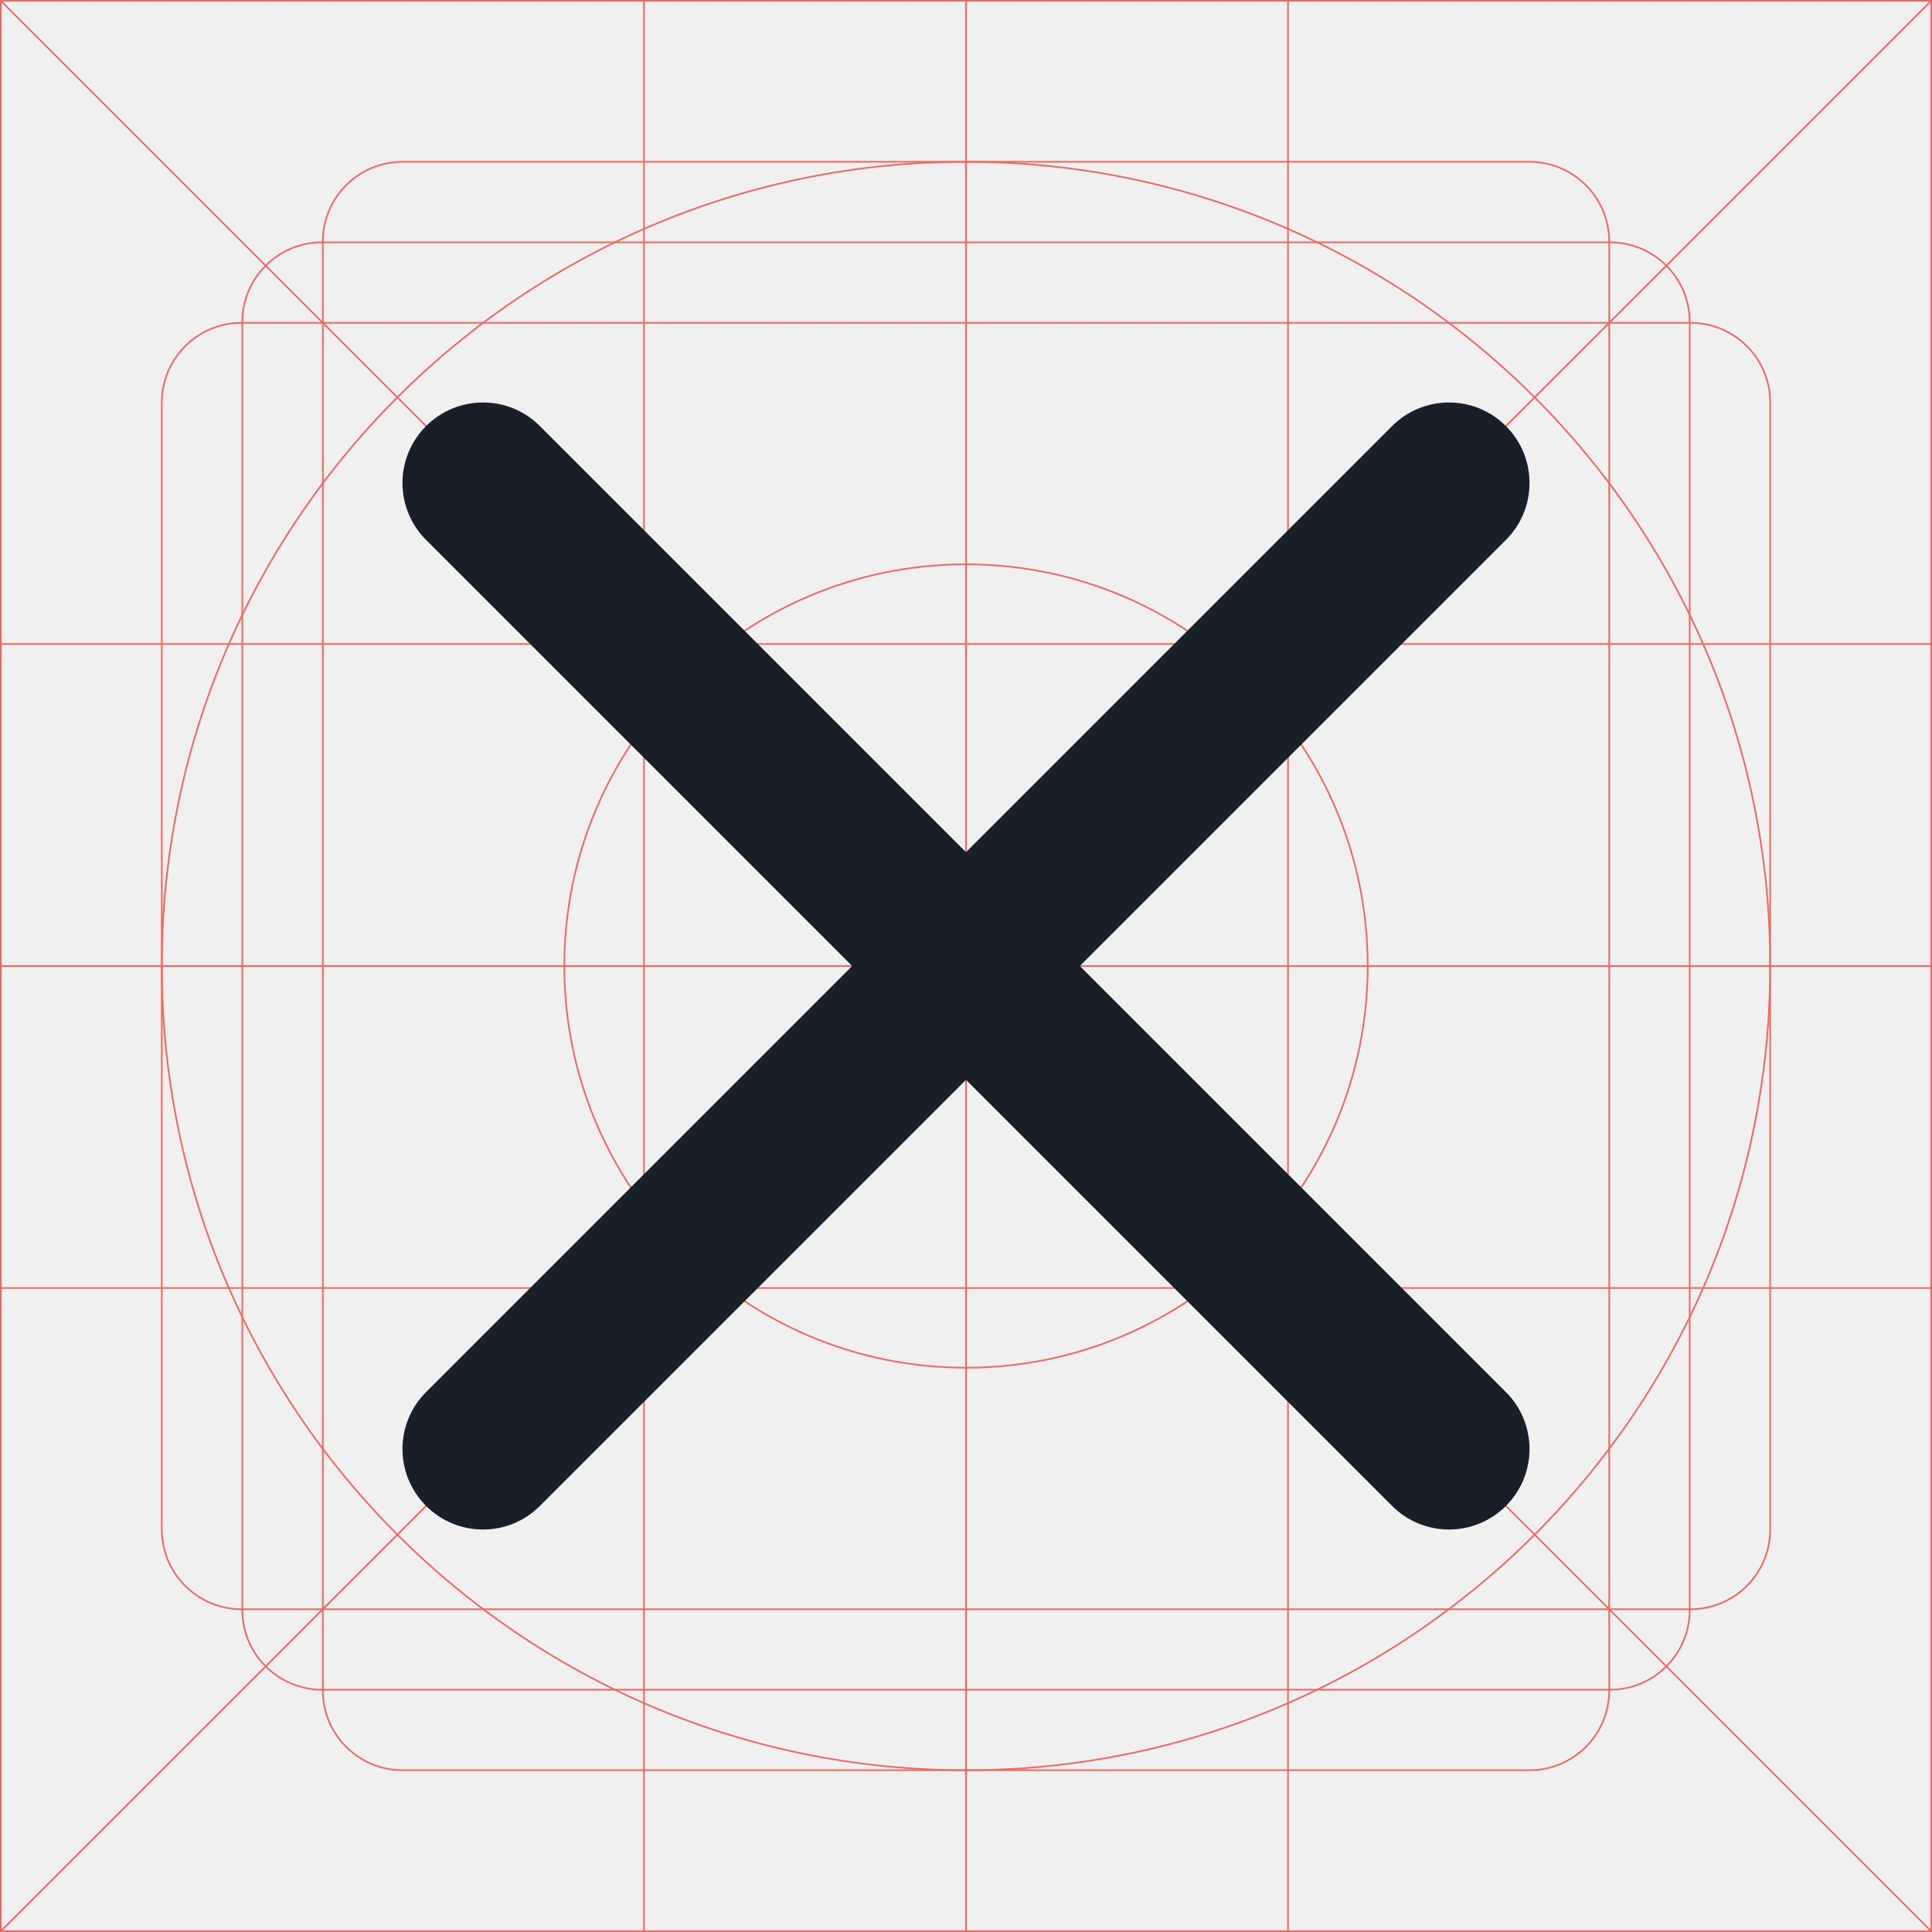
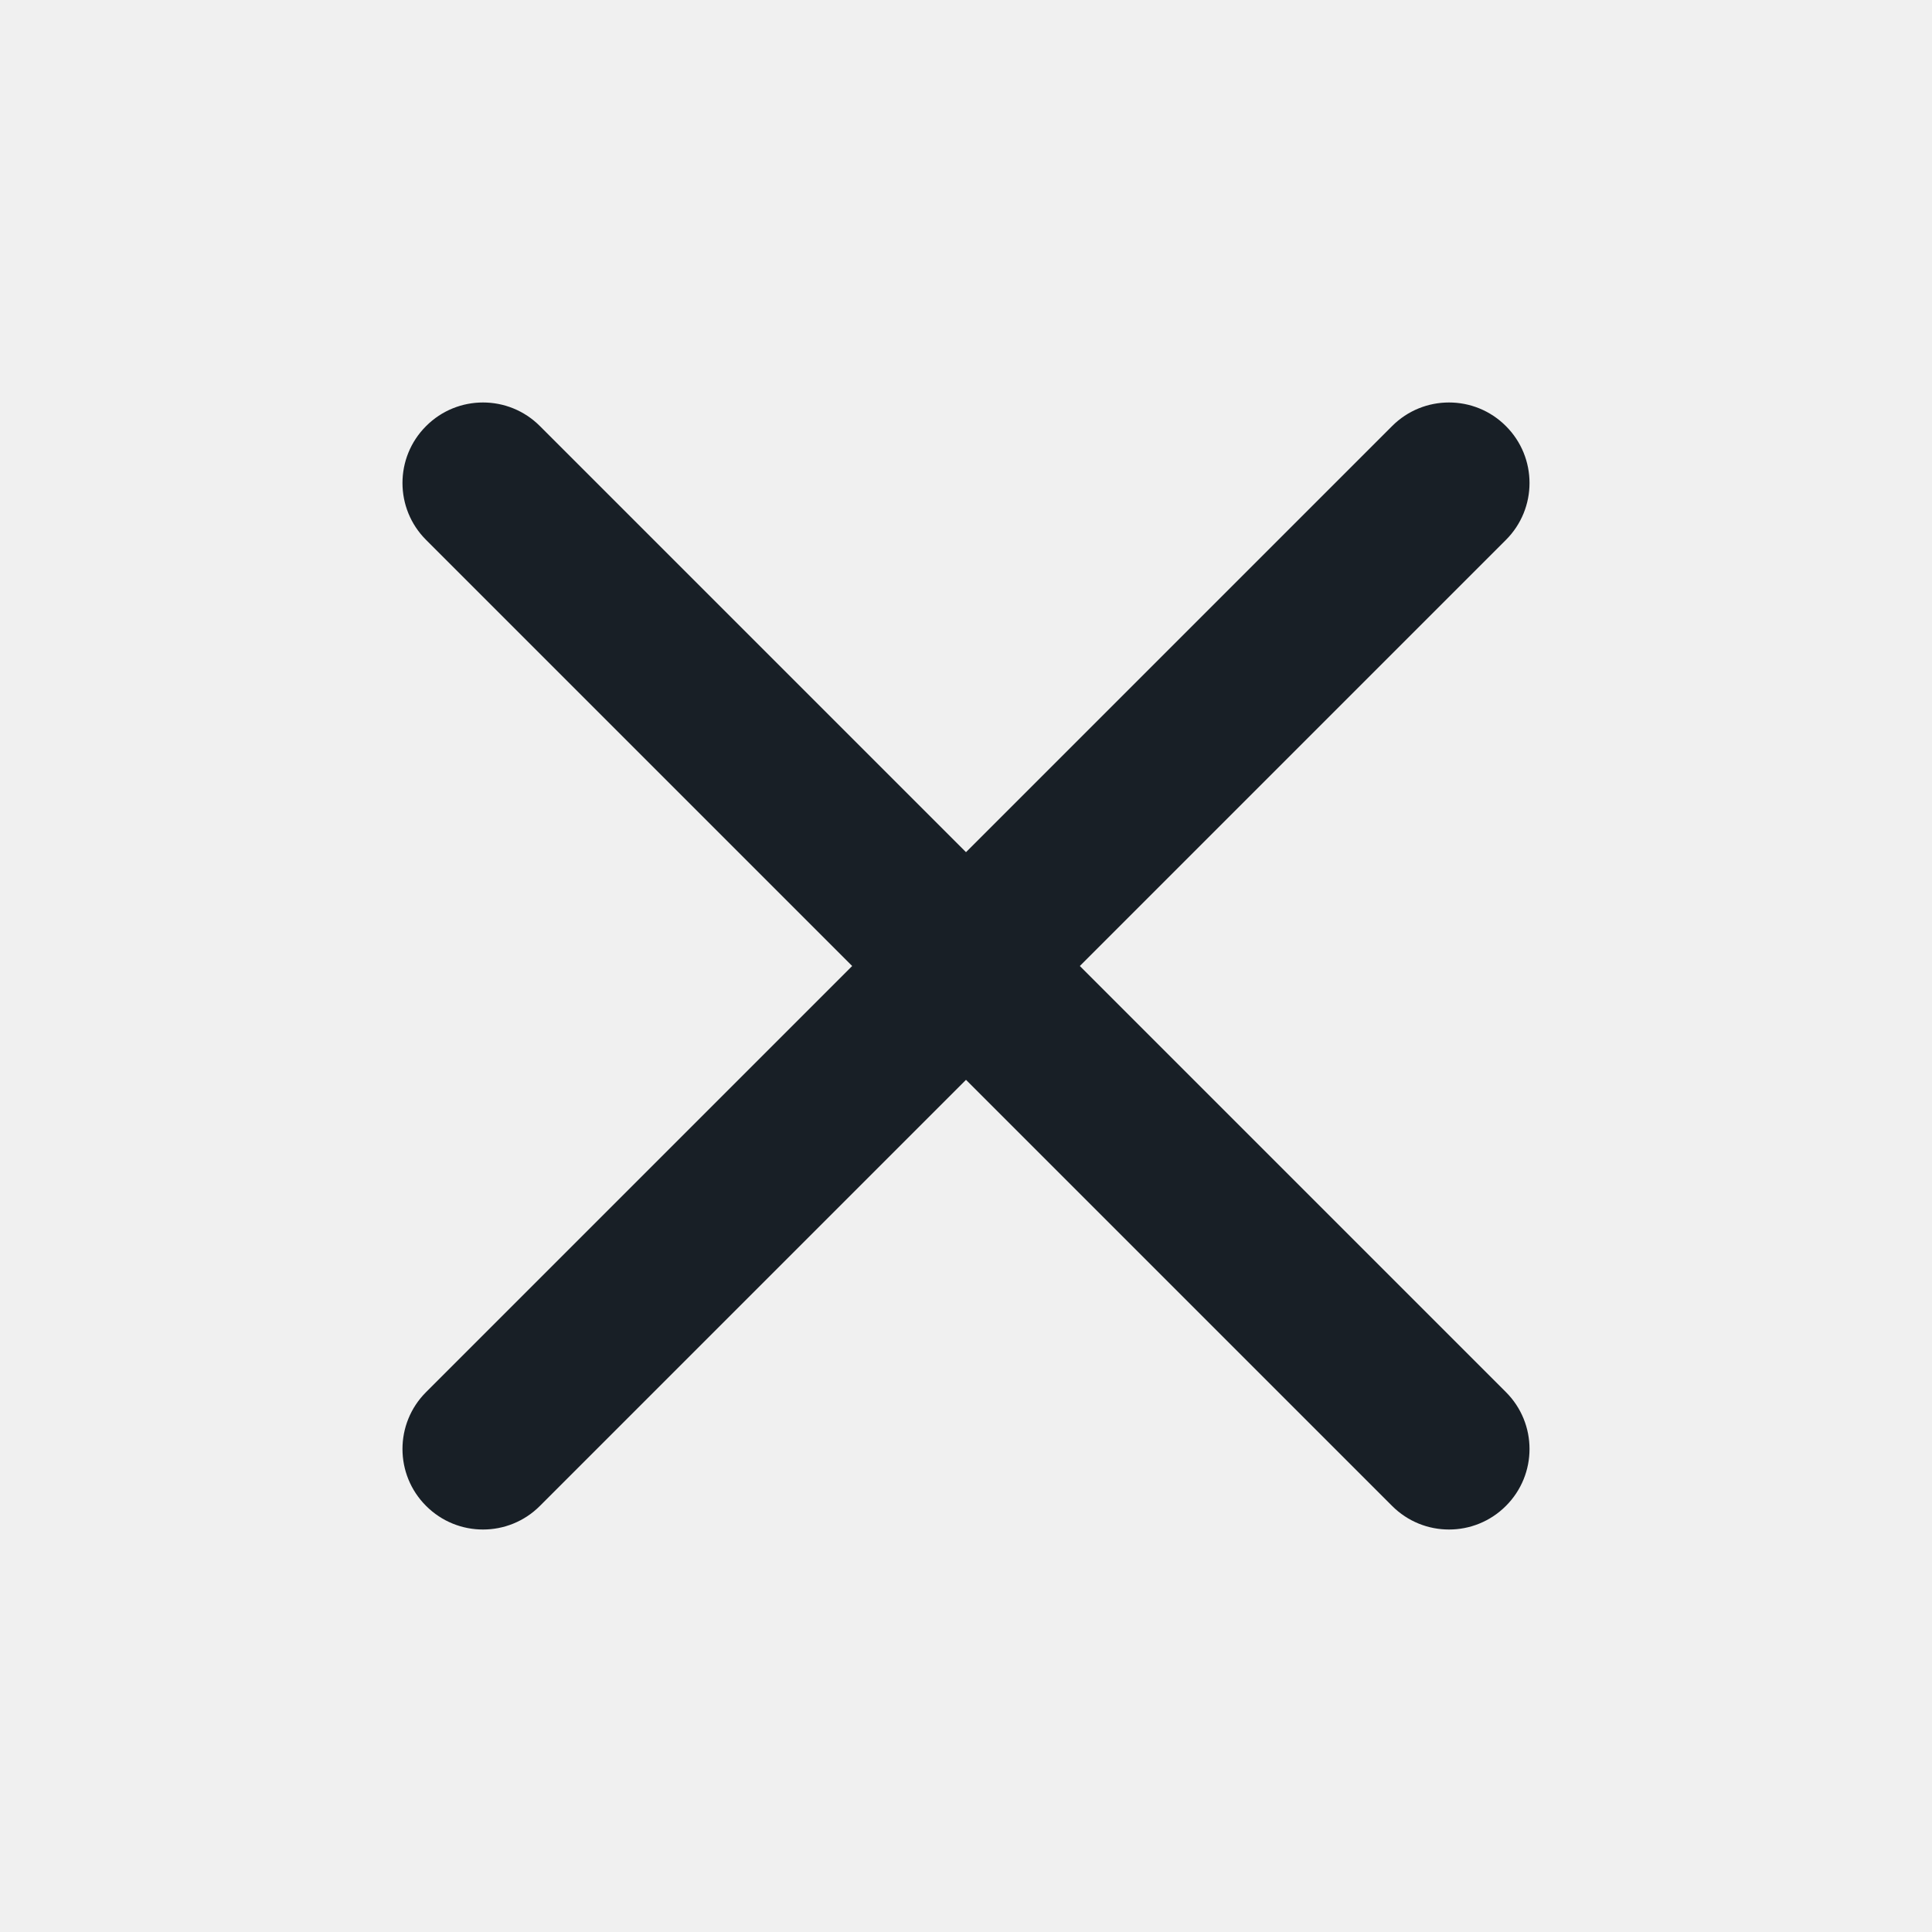
<svg xmlns="http://www.w3.org/2000/svg" width="24" height="24" viewBox="0 0 24 24" fill="none">
-   <g clip-path="url(#clip0_89_8)">
-     <rect x="0.01" y="0.01" width="23.98" height="23.98" stroke="#F26661" stroke-width="0.02" />
-     <path d="M0 0L24 24" stroke="#F26661" stroke-width="0.02" />
-     <path d="M24 0L-3.9101e-06 24" stroke="#F26661" stroke-width="0.02" />
-     <path d="M12 0V24" stroke="#F26661" stroke-width="0.02" />
-     <path d="M24 12L-2.86102e-06 12" stroke="#F26661" stroke-width="0.02" />
-     <path d="M24 8L-2.86102e-06 8" stroke="#F26661" stroke-width="0.02" />
-     <path d="M24 16L-2.86102e-06 16" stroke="#F26661" stroke-width="0.02" />
-     <path d="M12 24L12 0" stroke="#F26661" stroke-width="0.02" />
-     <path d="M16 24L16 0" stroke="#F26661" stroke-width="0.02" />
-     <path d="M8 24L8 0" stroke="#F26661" stroke-width="0.02" />
-     <rect x="4.01" y="2.01" width="15.98" height="19.98" rx="0.99" stroke="#F26661" stroke-width="0.02" />
-     <rect x="21.99" y="4.01" width="15.98" height="19.98" rx="0.99" transform="rotate(90 21.99 4.01)" stroke="#F26661" stroke-width="0.02" />
-     <rect x="3.01" y="3.01" width="17.98" height="17.98" rx="0.99" stroke="#F26661" stroke-width="0.02" />
-     <circle cx="12" cy="12" r="9.99" stroke="#F26661" stroke-width="0.02" />
-     <circle cx="12" cy="12" r="4.99" stroke="#F26661" stroke-width="0.02" />
-   </g>
  <path fill-rule="evenodd" clip-rule="evenodd" d="M6.707 5.293C6.317 4.902 5.683 4.902 5.293 5.293C4.902 5.683 4.902 6.317 5.293 6.707L10.586 12L5.293 17.293C4.902 17.683 4.902 18.317 5.293 18.707C5.683 19.098 6.317 19.098 6.707 18.707L12 13.414L17.293 18.707C17.683 19.098 18.317 19.098 18.707 18.707C19.098 18.317 19.098 17.683 18.707 17.293L13.414 12L18.707 6.707C19.098 6.317 19.098 5.683 18.707 5.293C18.317 4.902 17.683 4.902 17.293 5.293L12 10.586L6.707 5.293Z" fill="#181F26" />
-   <defs>
-     <clipPath id="clip0_89_8">
-       <rect width="24" height="24" fill="white" />
-     </clipPath>
-   </defs>
</svg>
